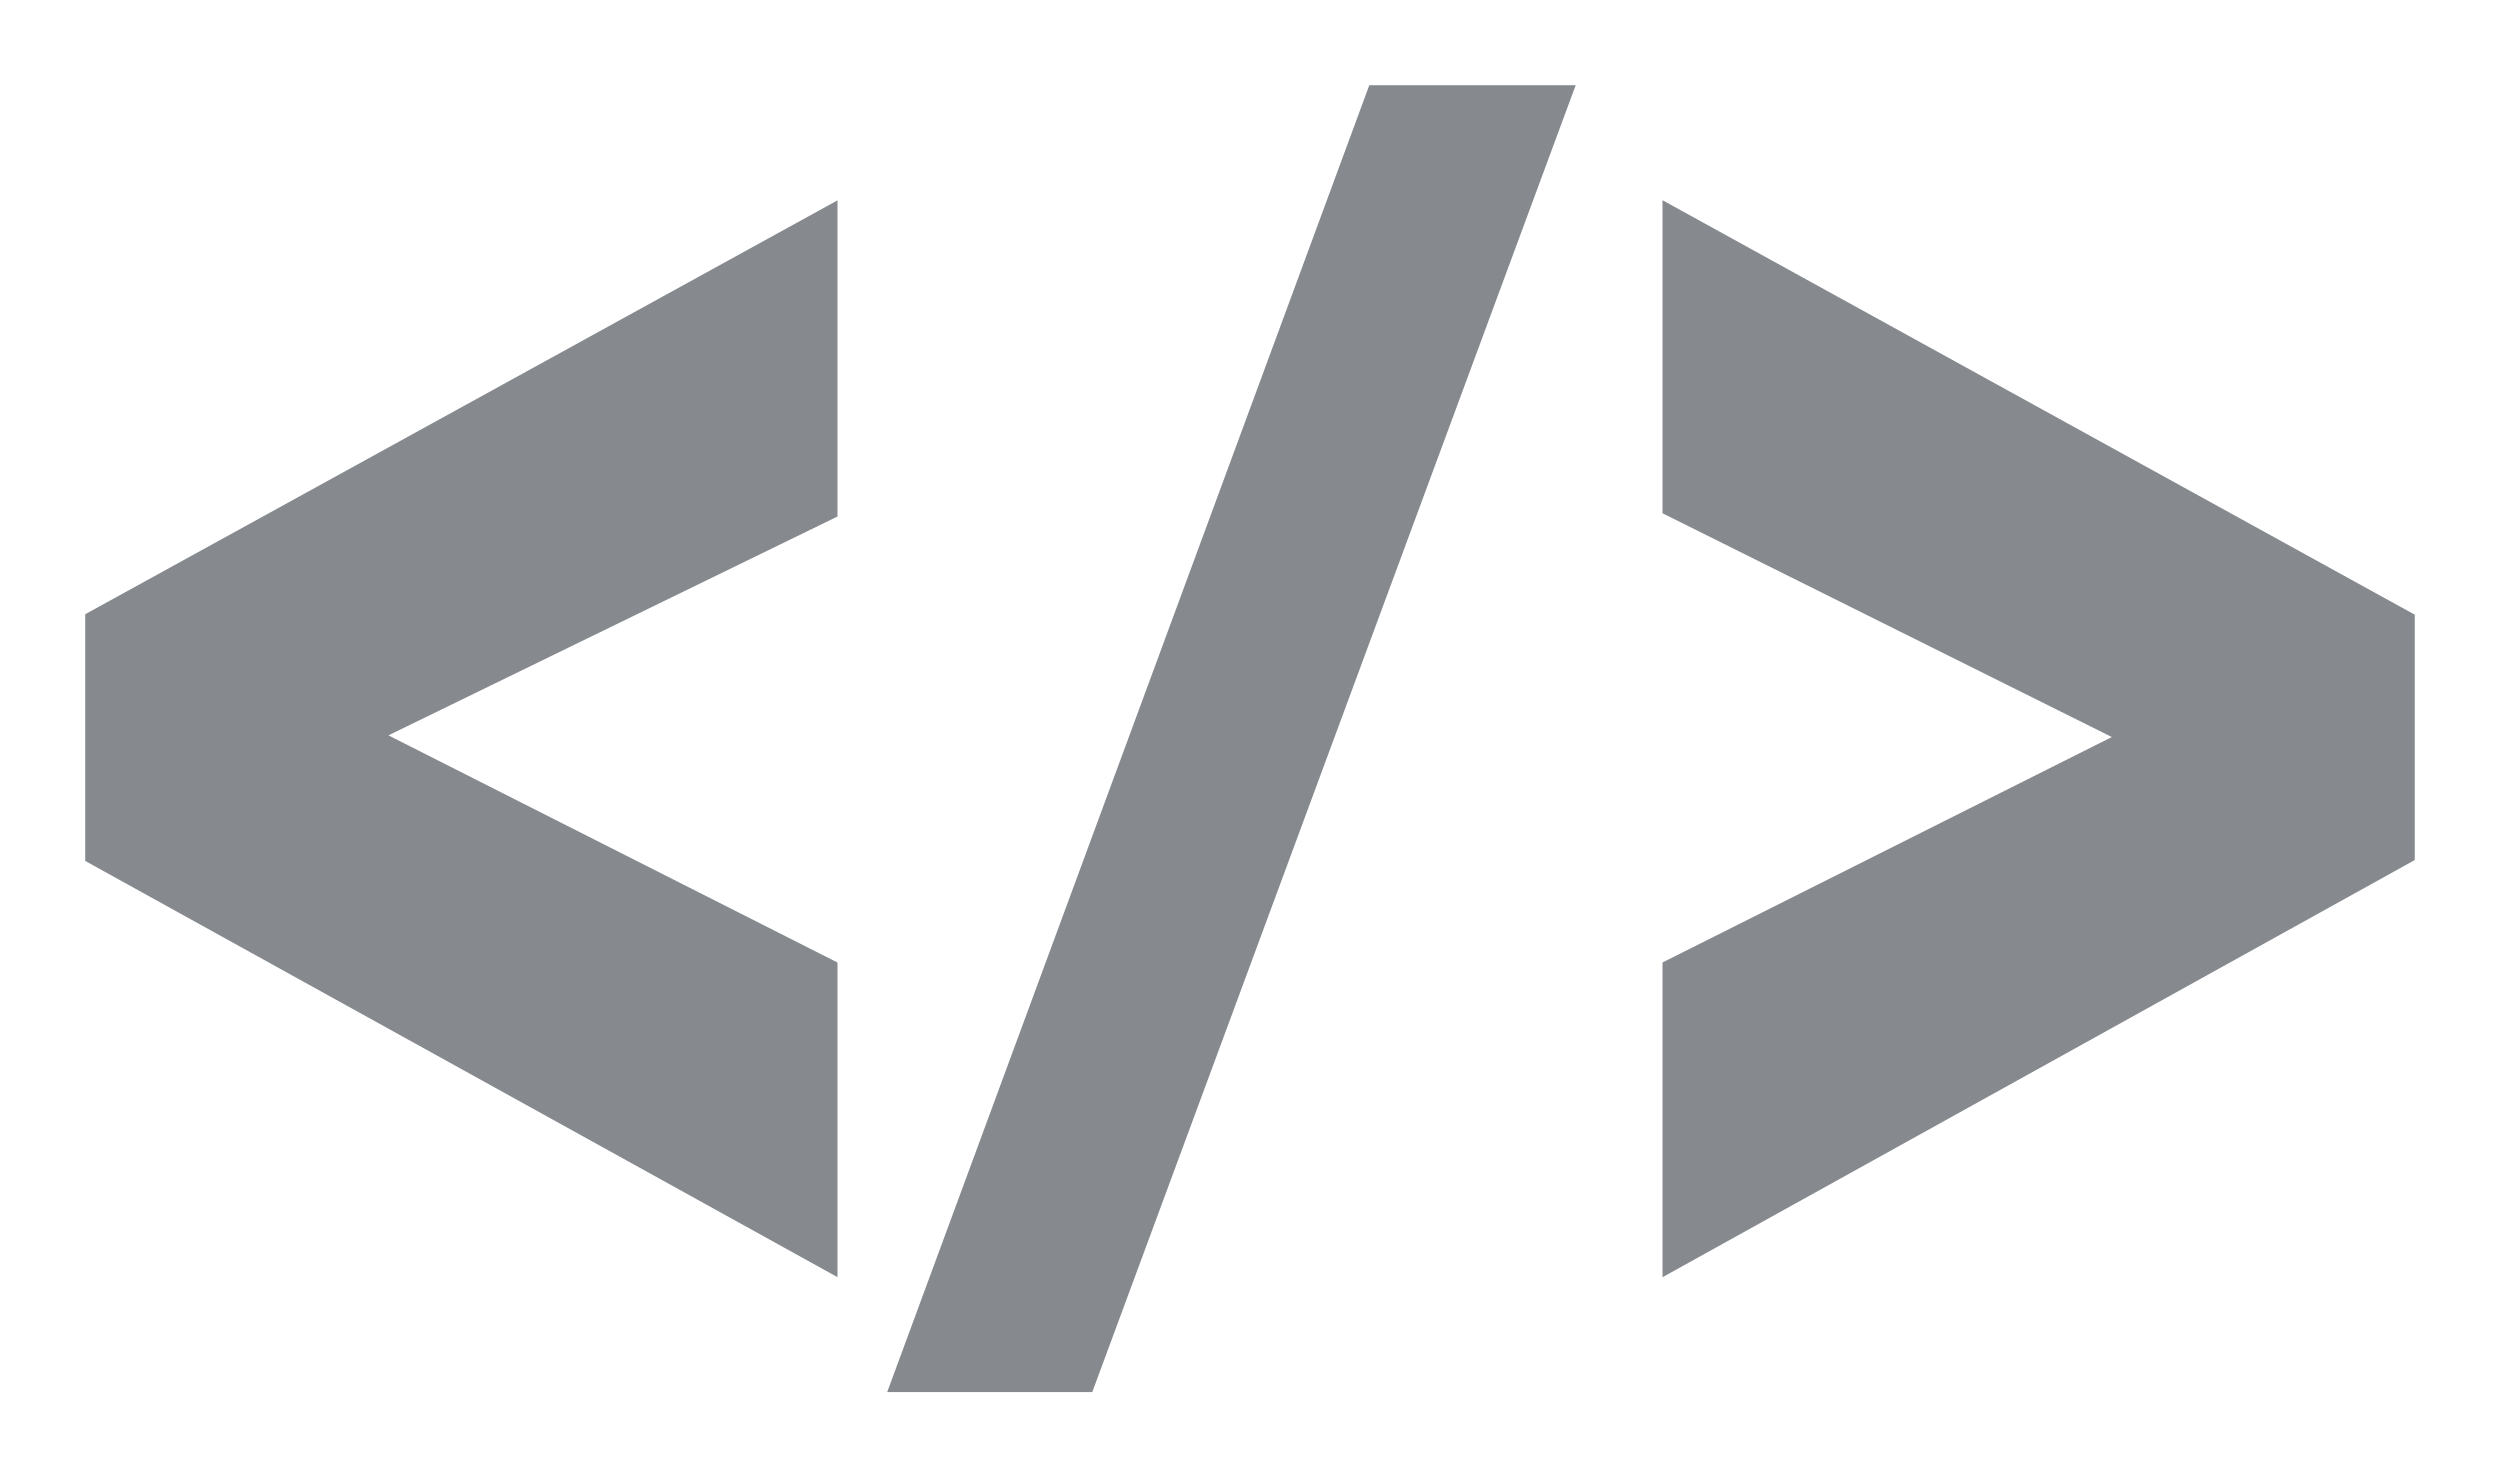
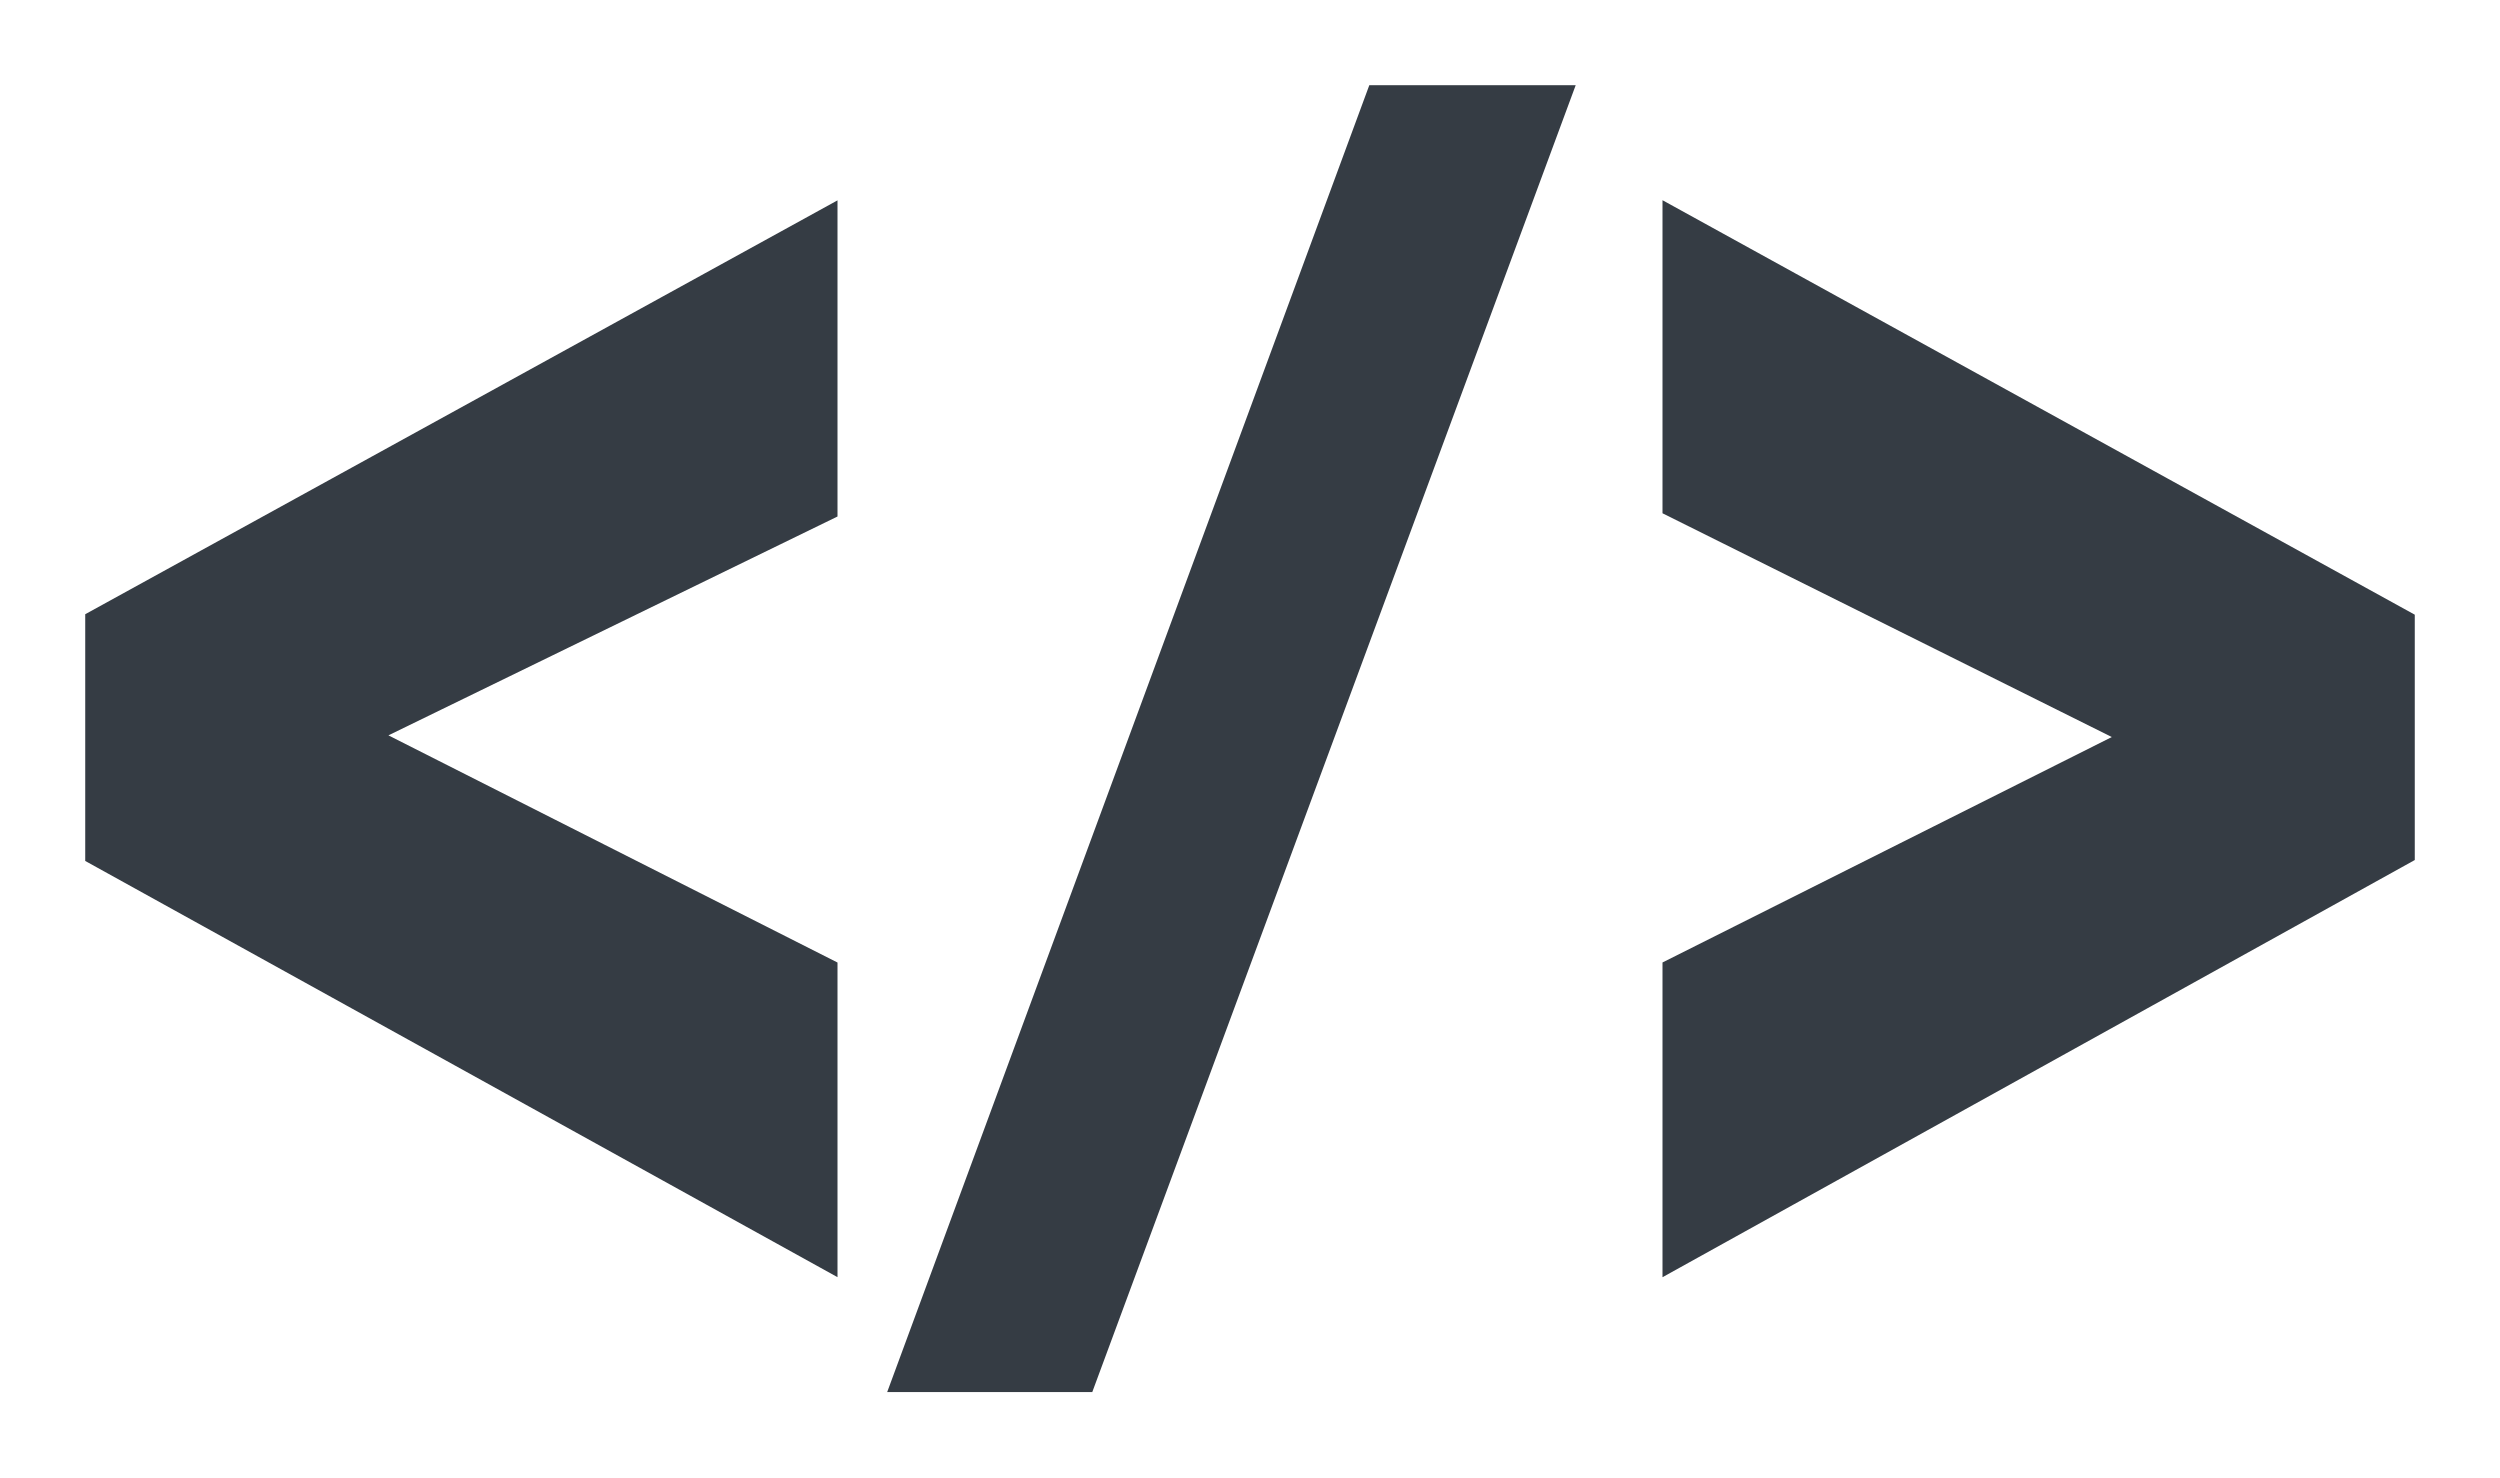
<svg xmlns="http://www.w3.org/2000/svg" width="22" height="13" viewBox="0 0 22 13" fill="none">
-   <path d="M7.12 10.815L1 7.429V5.553L7.12 2.186V4.389L2.856 6.467L7.12 8.624V10.815Z" fill="#868A8F" stroke="#868A8F" stroke-width="0.5" />
-   <path d="M8.166 12L12.224 1H13.507L9.438 12H8.166Z" fill="#868A8F" stroke="#868A8F" stroke-width="0.5" />
-   <path d="M14.88 10.815V8.624L19.143 6.485L14.88 4.362V2.185L21 5.557V7.421L14.88 10.815Z" fill="#868A8F" stroke="#868A8F" stroke-width="0.5" />
+   <path d="M7.12 10.815L1 7.429V5.553L7.12 2.186V4.389L2.856 6.467L7.12 8.624V10.815Z" fill="#353C44" stroke="#353C44" stroke-width="0.5" />
+   <path d="M8.166 12L12.224 1H13.507L9.438 12H8.166Z" fill="#353C44" stroke="#353C44" stroke-width="0.5" />
+   <path d="M14.88 10.815V8.624L19.143 6.485L14.88 4.362V2.185L21 5.557V7.421L14.88 10.815Z" fill="#353C44" stroke="#353C44" stroke-width="0.5" />
</svg>
